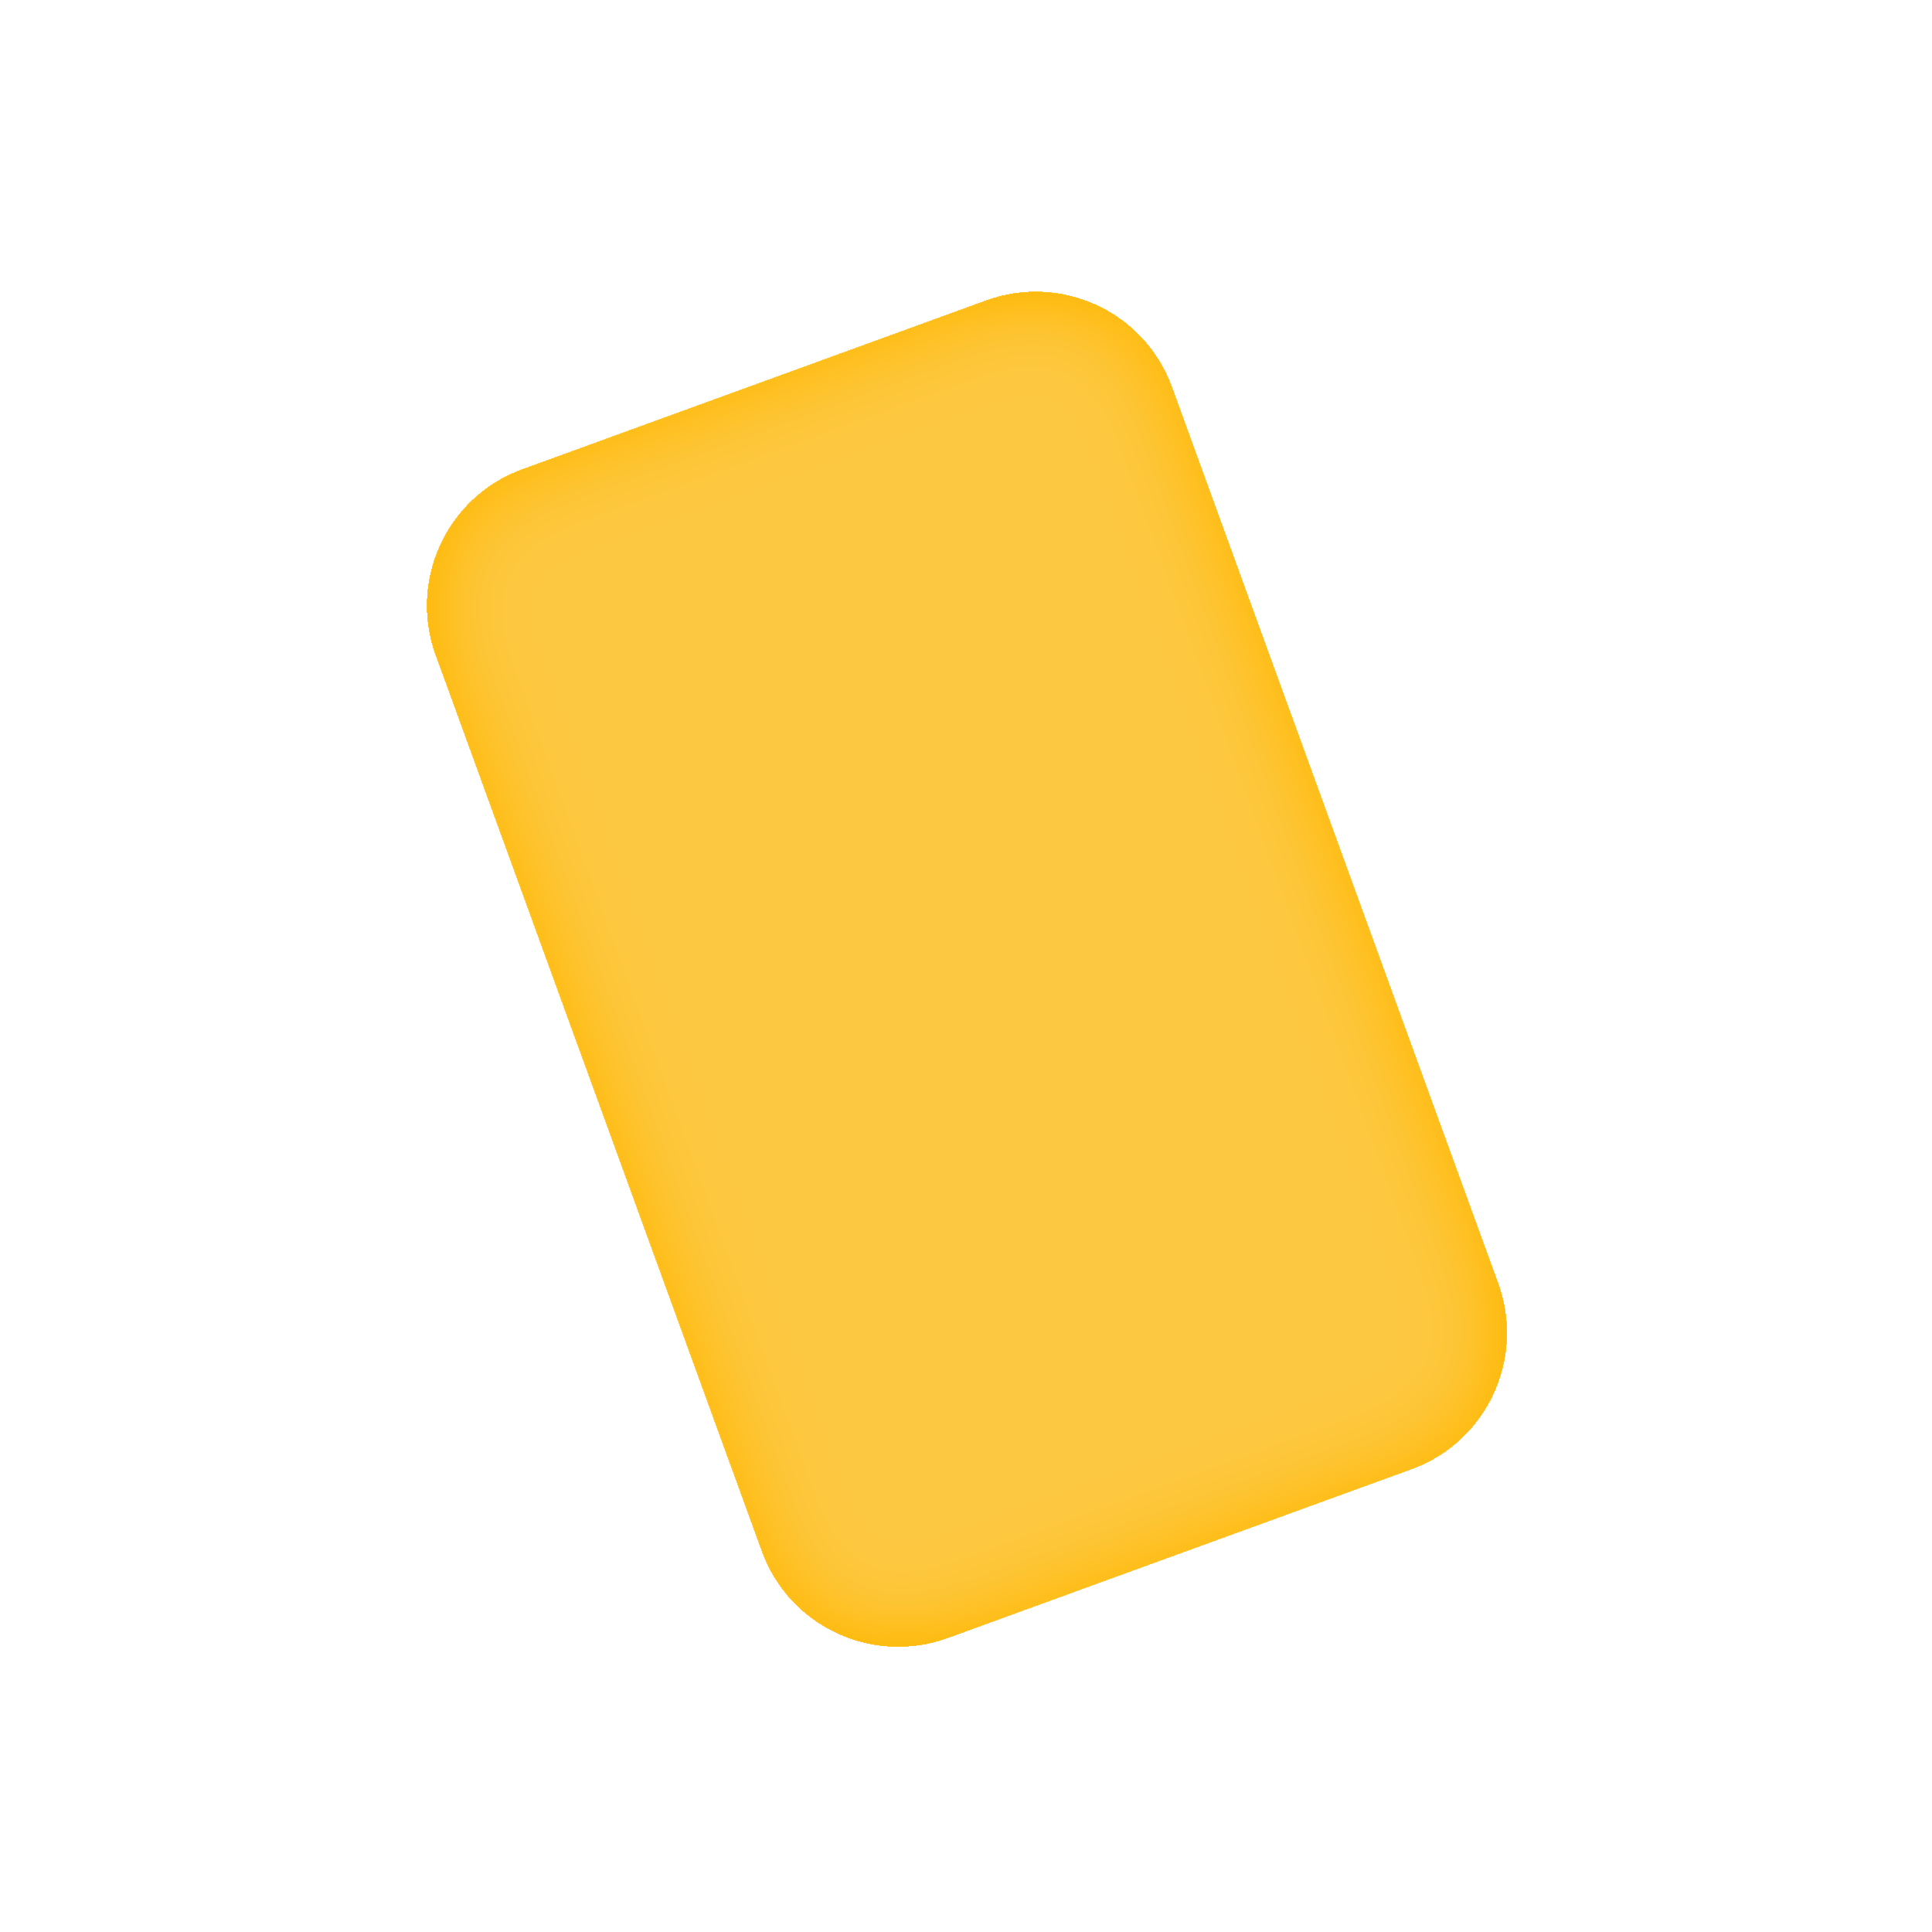
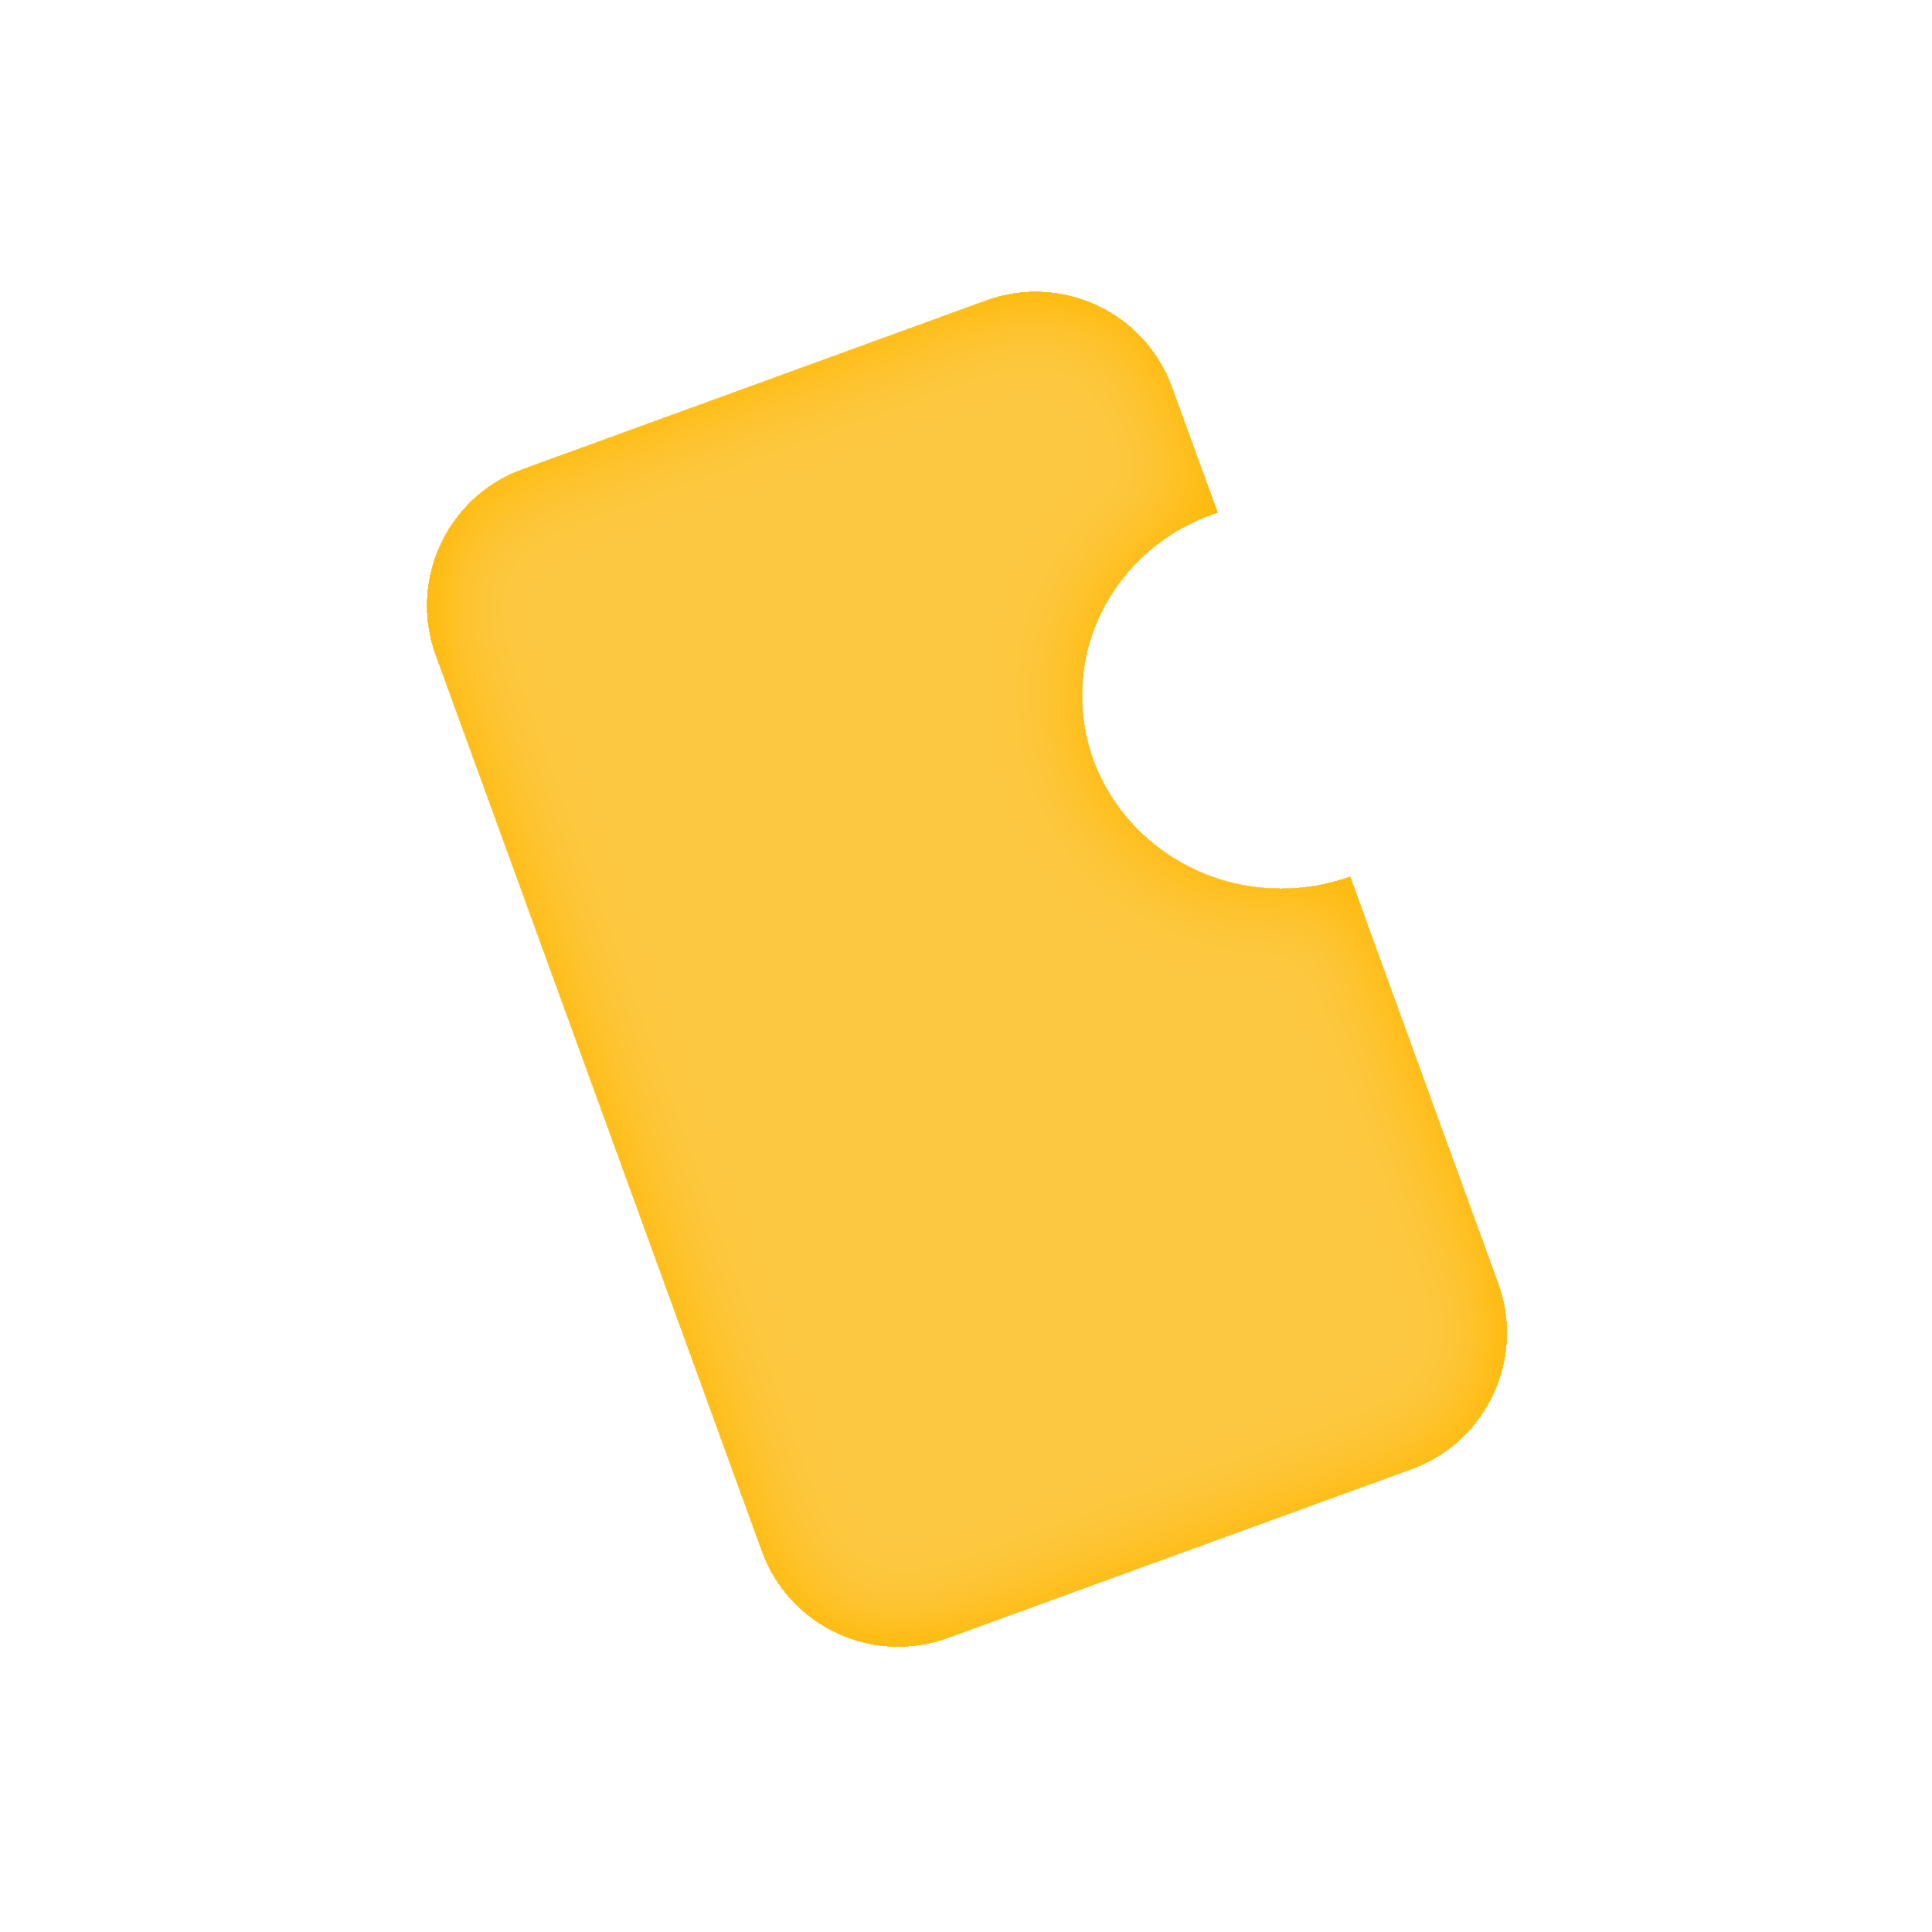
<svg xmlns="http://www.w3.org/2000/svg" width="200" height="200" viewBox="0 0 200 200" fill="none">
  <rect width="200" height="200" />
  <g filter="url(#filter0_i_0_1)">
-     <rect x="40" y="53.726" width="81.067" height="128.705" rx="15" transform="rotate(-20 40 53.7264)" fill="#FDC841" />
+     <path fill-rule="evenodd" clip-rule="evenodd" d="M54.096 48.596C46.311 51.429 42.297 60.037 45.13 67.822L78.889 160.574C81.723 168.359 90.33 172.373 98.115 169.539L146.102 152.073C153.887 149.24 157.9 140.632 155.067 132.848L139.753 90.773C137.532 91.567 135.131 92 132.625 92C121.234 92 112 83.046 112 72C112 63.194 117.87 55.717 126.022 53.047L121.308 40.095C118.475 32.311 109.867 28.297 102.082 31.13L54.096 48.596Z" fill="#FDC841" />
  </g>
-   <ellipse cx="132.625" cy="72" rx="20.625" ry="20" />
  <defs>
    <filter id="filter0_i_0_1" x="44.222" y="30.222" width="111.754" height="140.226" filterUnits="userSpaceOnUse" color-interpolation-filters="sRGB">
      <feFlood flood-opacity="0" result="BackgroundImageFix" />
      <feBlend mode="normal" in="SourceGraphic" in2="BackgroundImageFix" result="shape" />
      <feColorMatrix in="SourceAlpha" type="matrix" values="0 0 0 0 0 0 0 0 0 0 0 0 0 0 0 0 0 0 127 0" result="hardAlpha" />
      <feMorphology radius="2" operator="erode" in="SourceAlpha" result="effect1_innerShadow_0_1" />
      <feOffset />
      <feGaussianBlur stdDeviation="4" />
      <feComposite in2="hardAlpha" operator="arithmetic" k2="-1" k3="1" />
      <feColorMatrix type="matrix" values="0 0 0 0 1 0 0 0 0 0.718 0 0 0 0 0 0 0 0 1 0" />
      <feBlend mode="normal" in2="shape" result="effect1_innerShadow_0_1" />
    </filter>
  </defs>
</svg>
